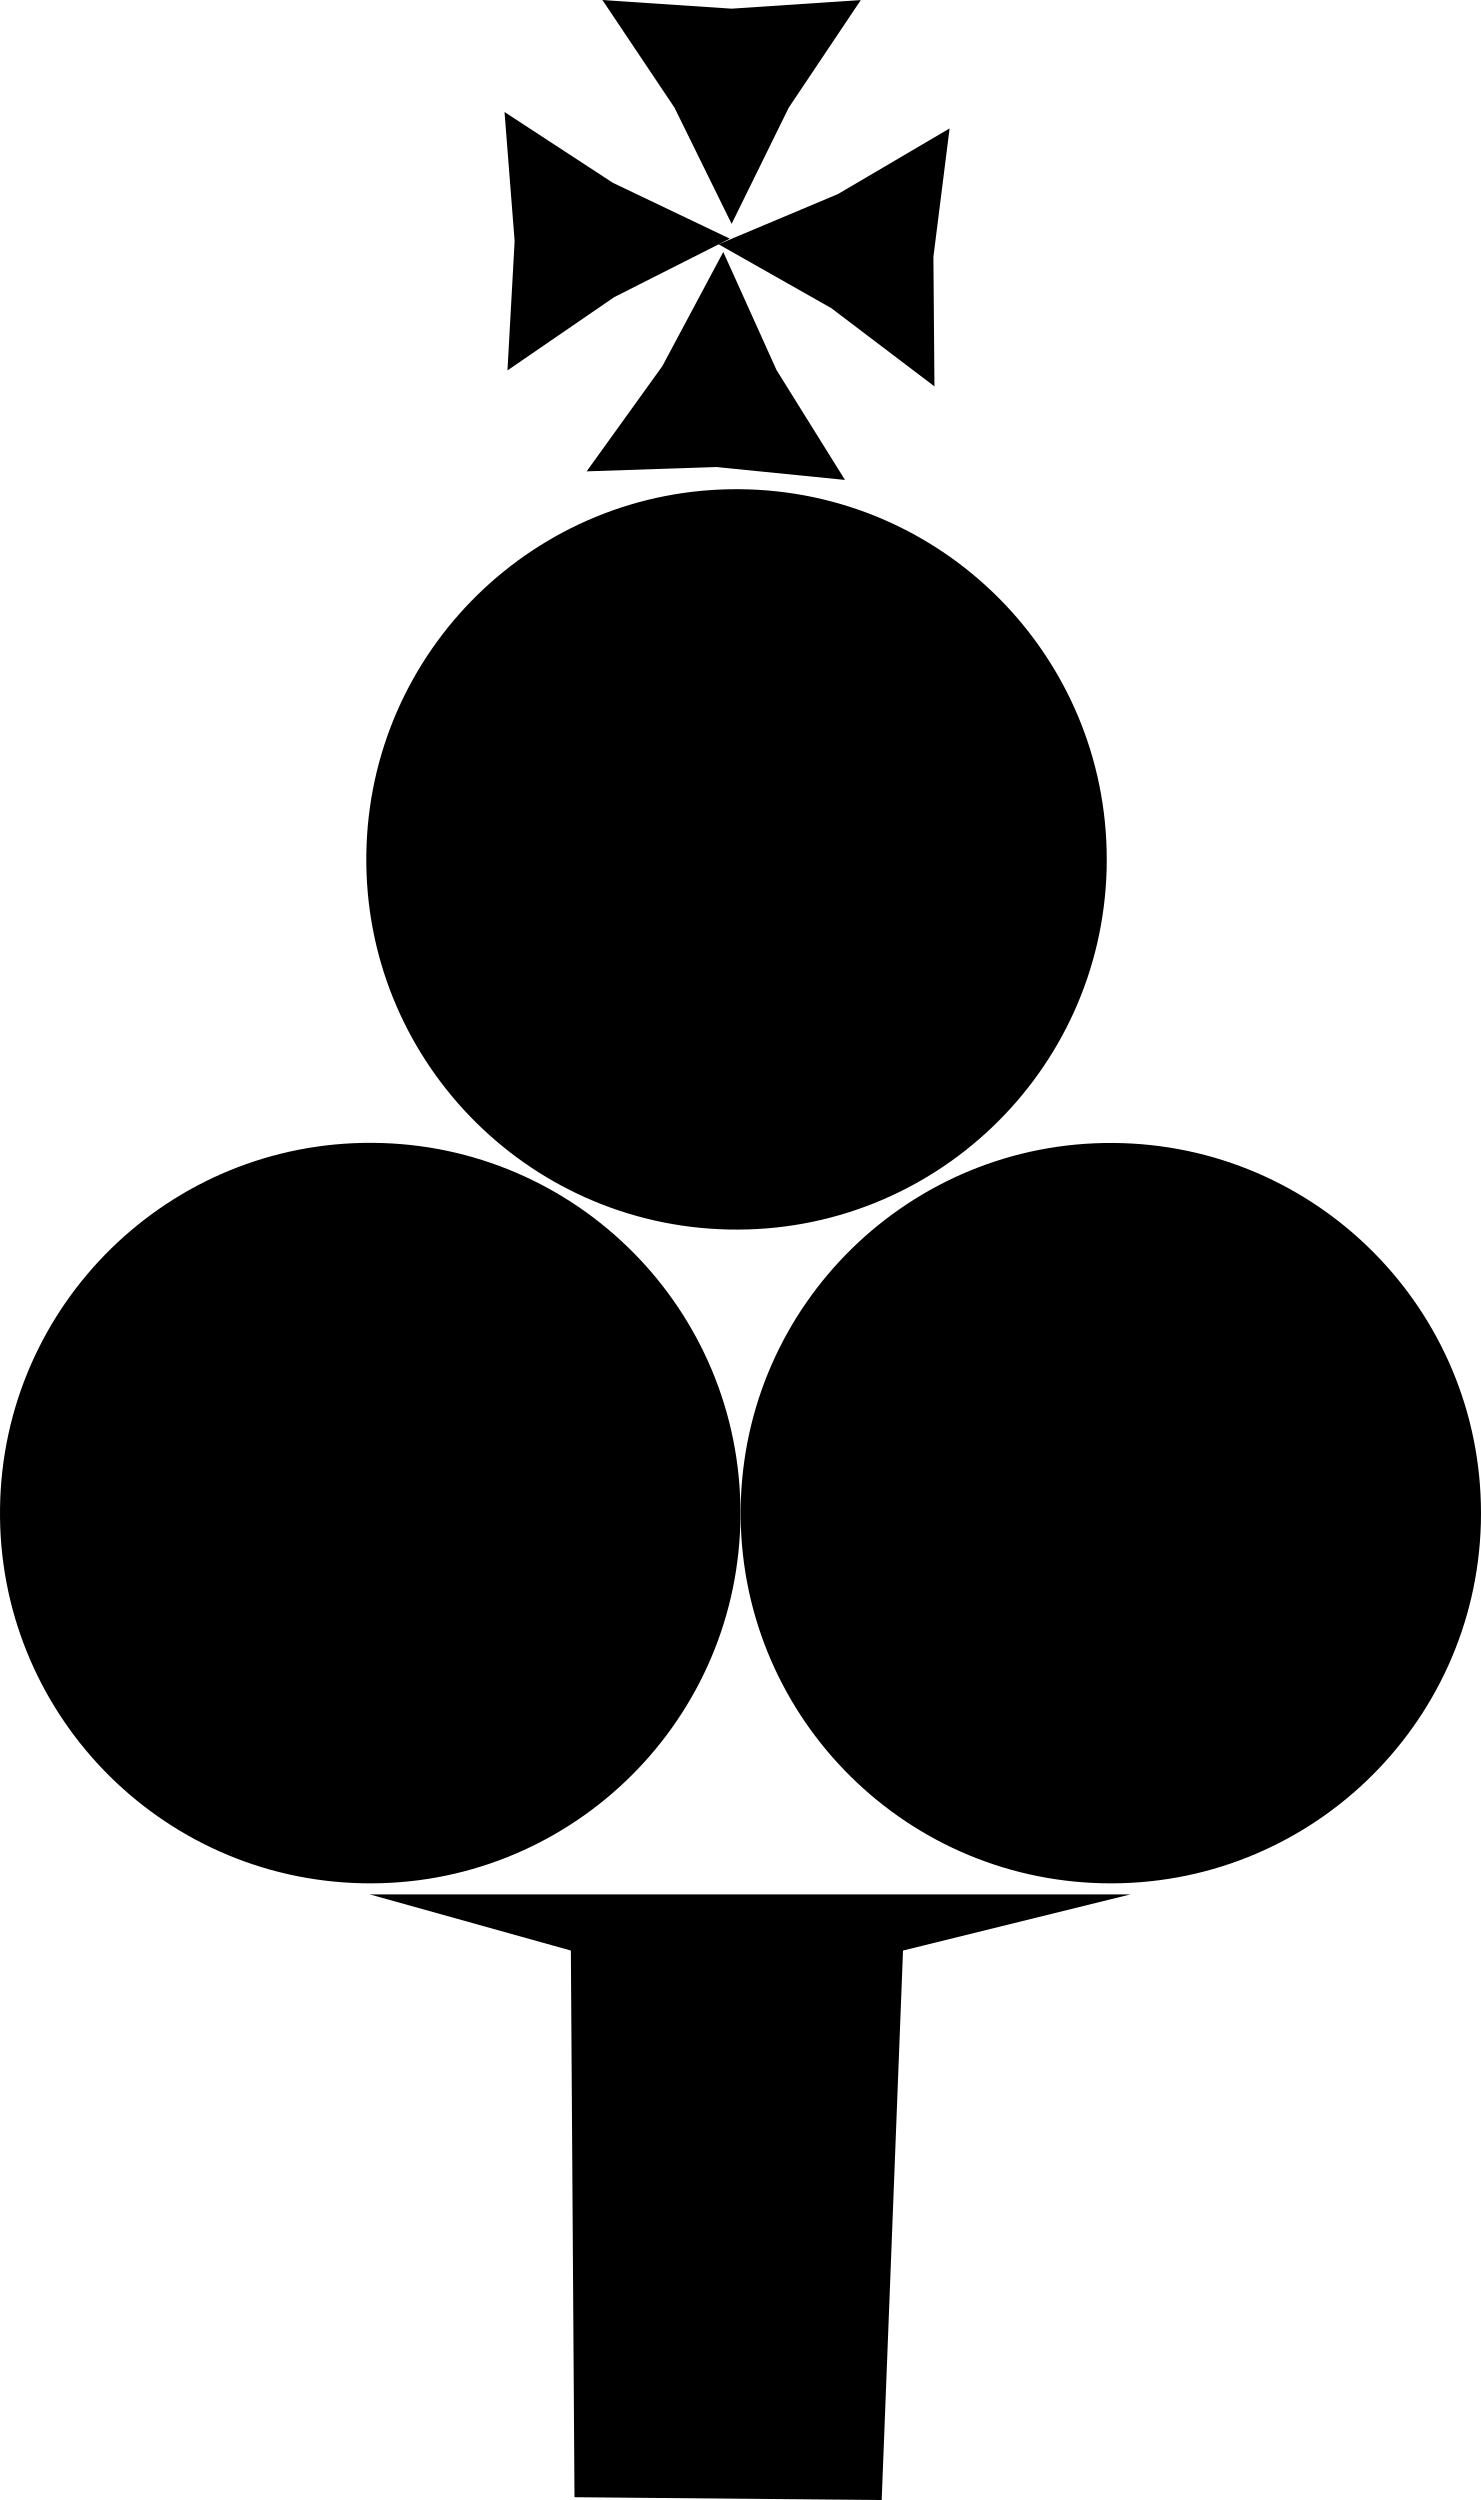
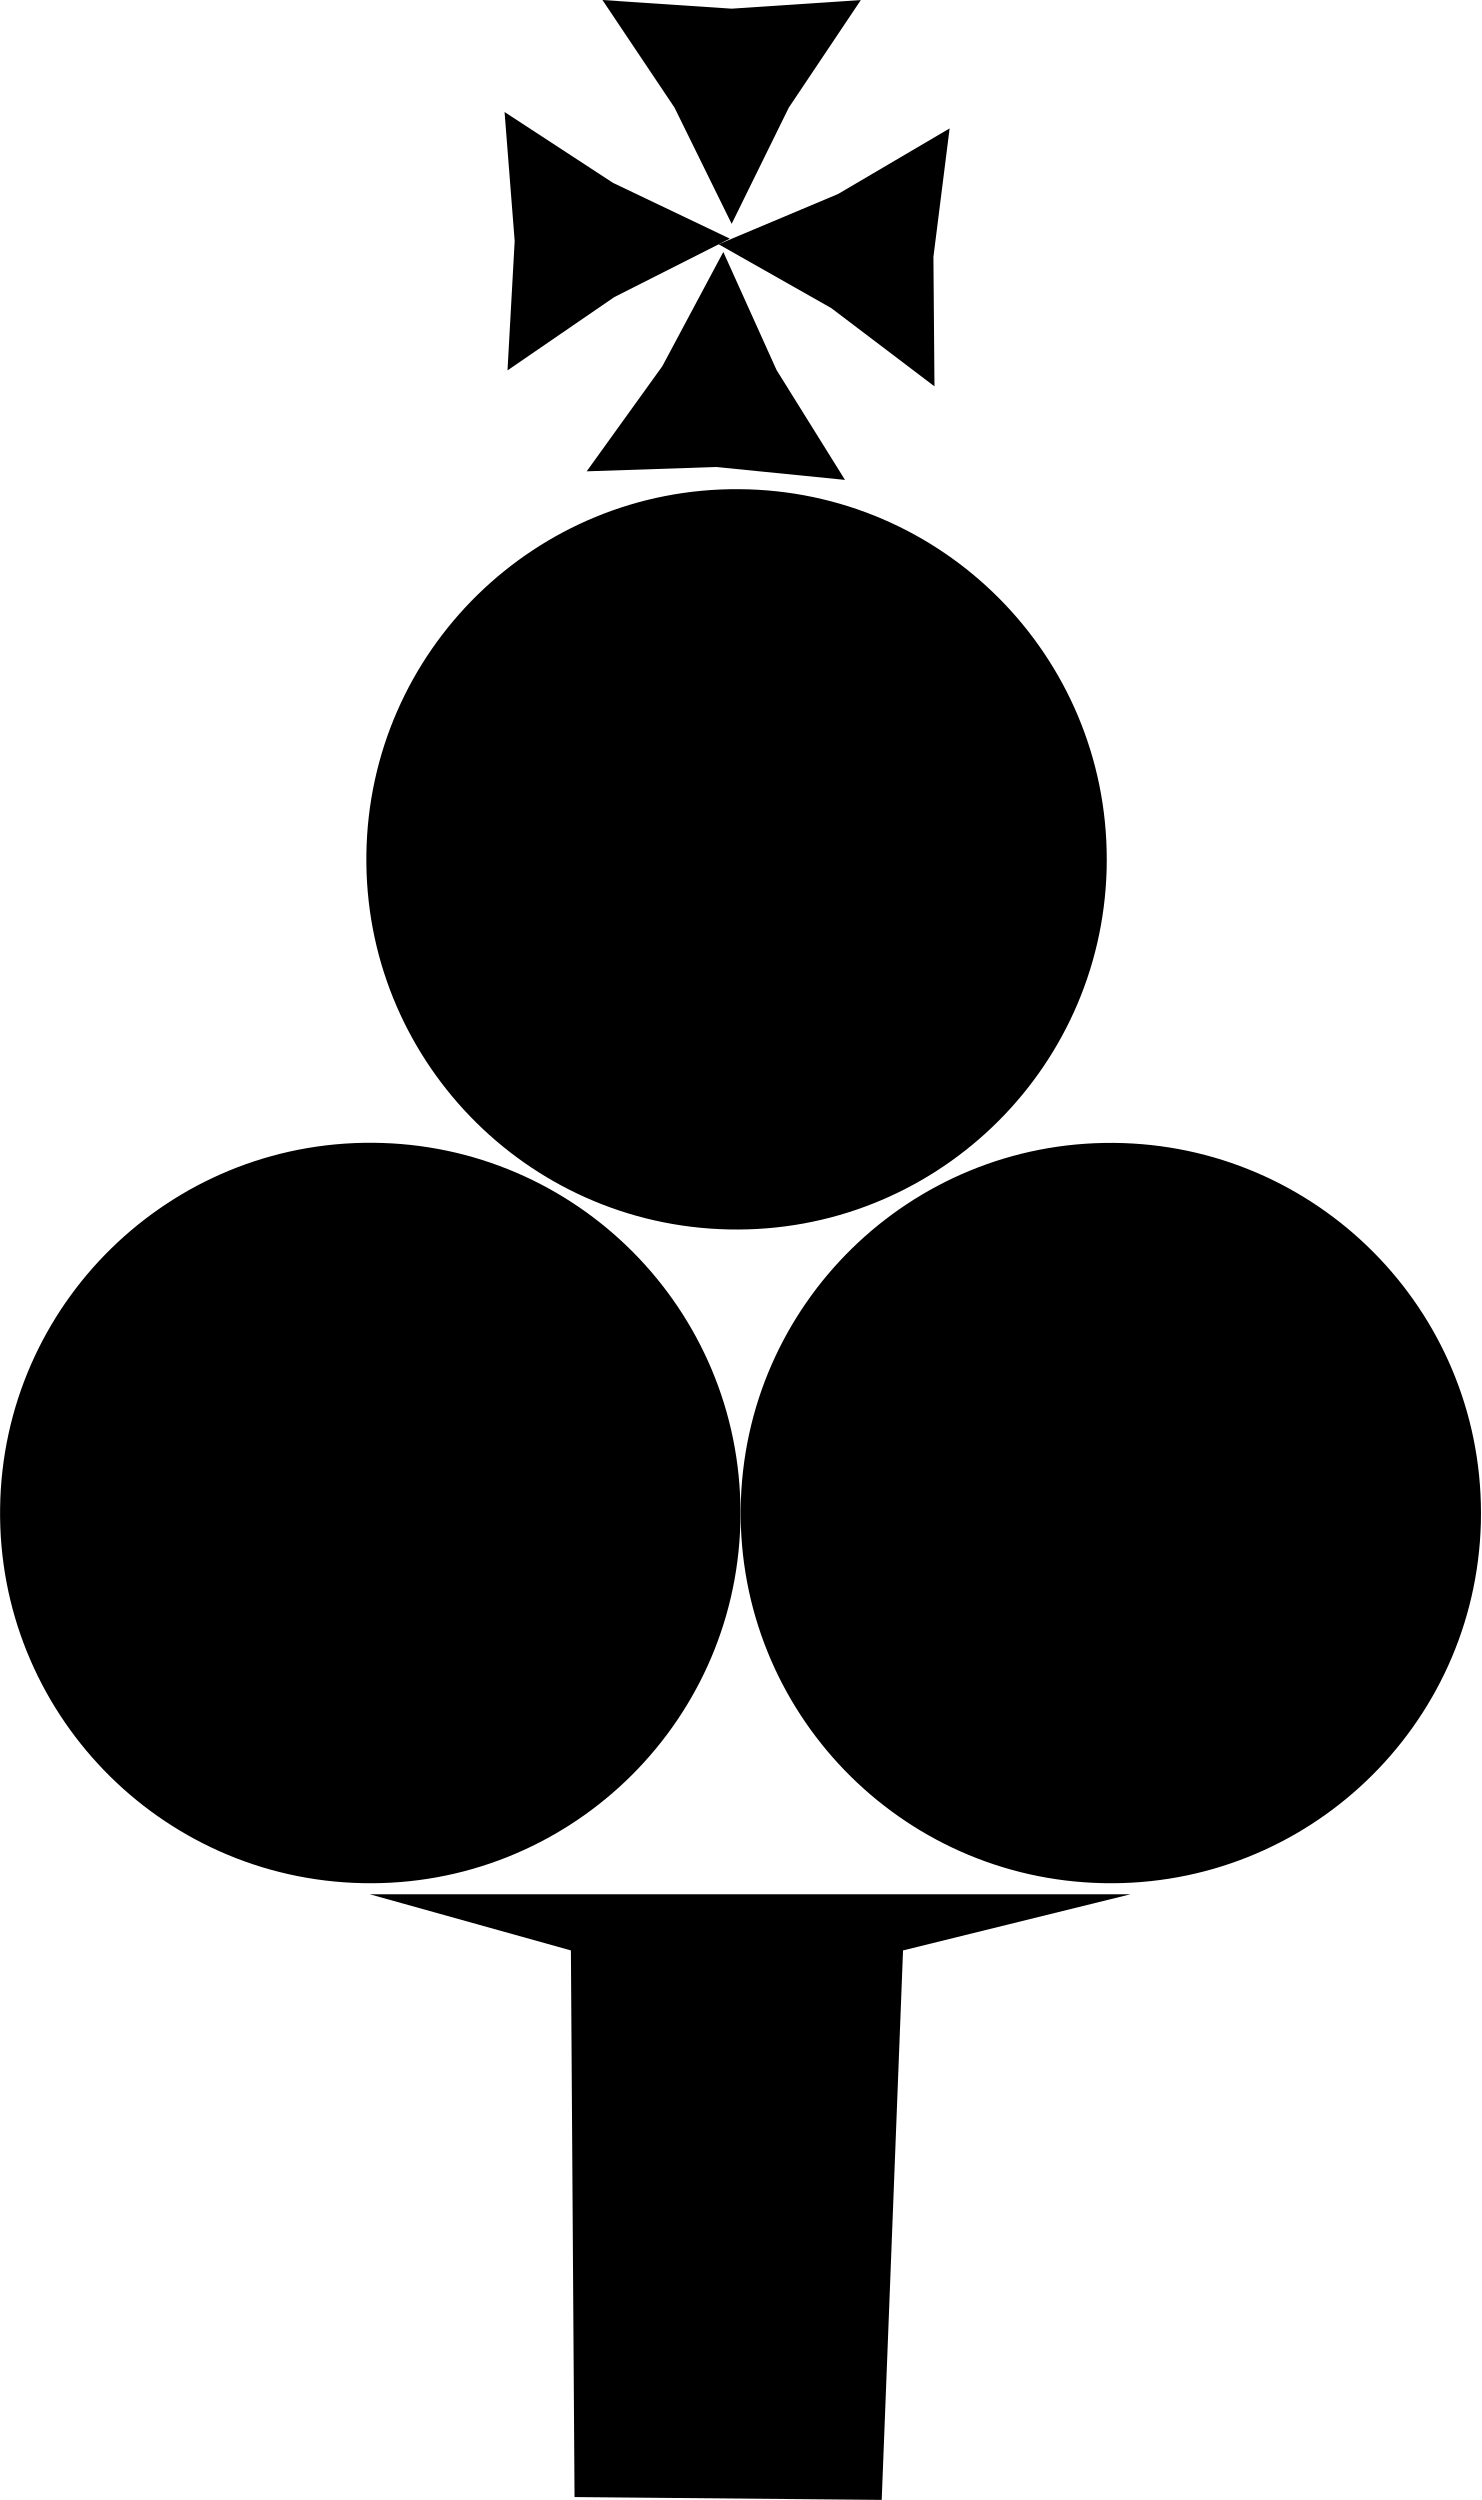
- <svg xmlns="http://www.w3.org/2000/svg" width="3.454mm" height="5.831mm" viewBox="0 0 13.054 22.038" version="1.1" id="svg1">
+ <svg xmlns="http://www.w3.org/2000/svg" width="4.147mm" height="7mm" viewBox="0 0 15.672 26.457" version="1.1" id="svg1">
  <defs id="defs1" />
-   <g id="layer1" transform="translate(-4.719854,-0.3215594)">
+   <g id="layer1" transform="matrix(1.200444,0,0,1.200444,-5.665919,-0.386014)">
    <path id="rect1" d="m 7.979,17.021 h 6.706 l -2.005,0.495 -0.188,4.844 -2.708,-0.025 -0.032,-4.819 z" style="stroke-width:0.966" />
    <path style="fill:#000000;fill-opacity:1;stroke-width:0.803" id="path2-6-0" d="M 14.475,7.986 A 3.263,3.263 0 0 1 11.146,11.16 3.263,3.263 0 0 1 7.949,7.852 3.263,3.263 0 0 1 11.235,4.634 3.263,3.263 0 0 1 14.476,7.897" />
    <path style="fill:#000000;fill-opacity:1;stroke-width:0.803" id="path2-6-0-7" d="M 11.246,13.749 A 3.263,3.263 0 0 1 7.917,16.923 3.263,3.263 0 0 1 4.72,13.615 3.263,3.263 0 0 1 8.006,10.396 3.263,3.263 0 0 1 11.247,13.66" />
    <path style="fill:#000000;fill-opacity:1;stroke-width:0.803" id="path2-6-0-9" d="m 17.774,13.749 a 3.263,3.263 0 0 1 -3.329,3.174 3.263,3.263 0 0 1 -3.196,-3.307 3.263,3.263 0 0 1 3.285,-3.219 3.263,3.263 0 0 1 3.241,3.263" />
    <path style="fill:#000000" id="path1" d="m -4.268,6.022 -0.291,-0.592 -0.367,-0.548 0.658,0.044 0.658,-0.044 -0.367,0.548 z" transform="matrix(1.730884,0,0,1.730884,18.55653,-8.128359)" />
    <path style="fill:#000000" id="path1-7" d="m -4.268,6.022 -0.291,-0.592 -0.367,-0.548 0.658,0.044 0.658,-0.044 -0.367,0.548 z" transform="matrix(0.8150848,1.526957,-1.526957,0.8150848,22.56537,6.085241)" />
    <path style="fill:#000000" id="path1-9" d="m -4.268,6.022 -0.291,-0.592 -0.367,-0.548 0.658,0.044 0.658,-0.044 -0.367,0.548 z" transform="matrix(-0.01971129,-1.730772,1.730772,-0.01971129,0.6463656,-4.842792)" />
    <path style="fill:#000000" id="path1-5" d="m -4.268,6.022 -0.291,-0.592 -0.367,-0.548 0.658,0.044 0.658,-0.044 -0.367,0.548 z" transform="matrix(-0.1014772,1.727907,-1.727907,-0.1014772,21.02644,10.46071)" />
  </g>
</svg>
